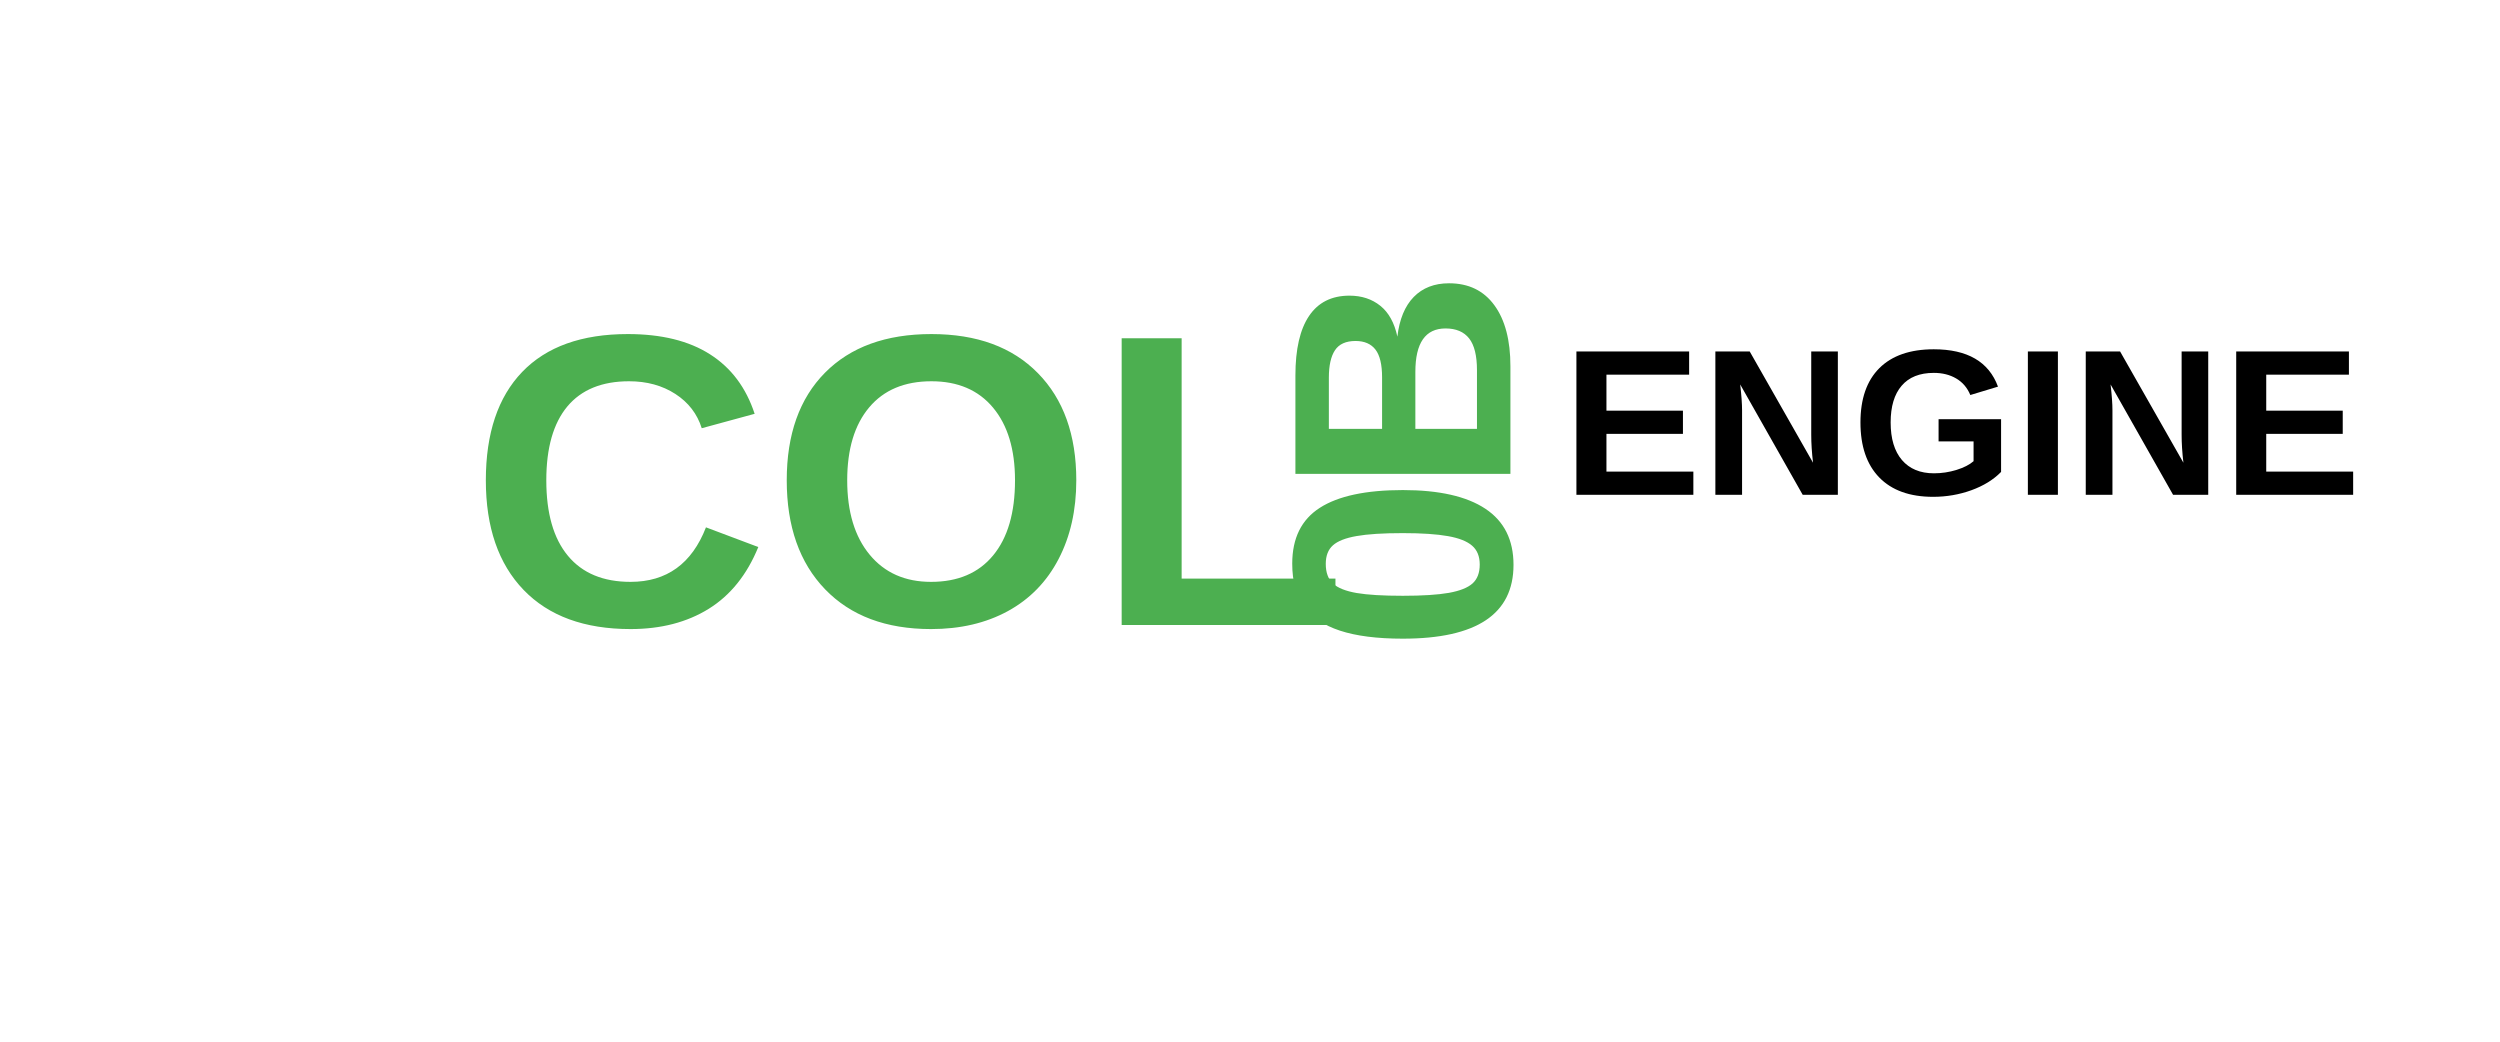
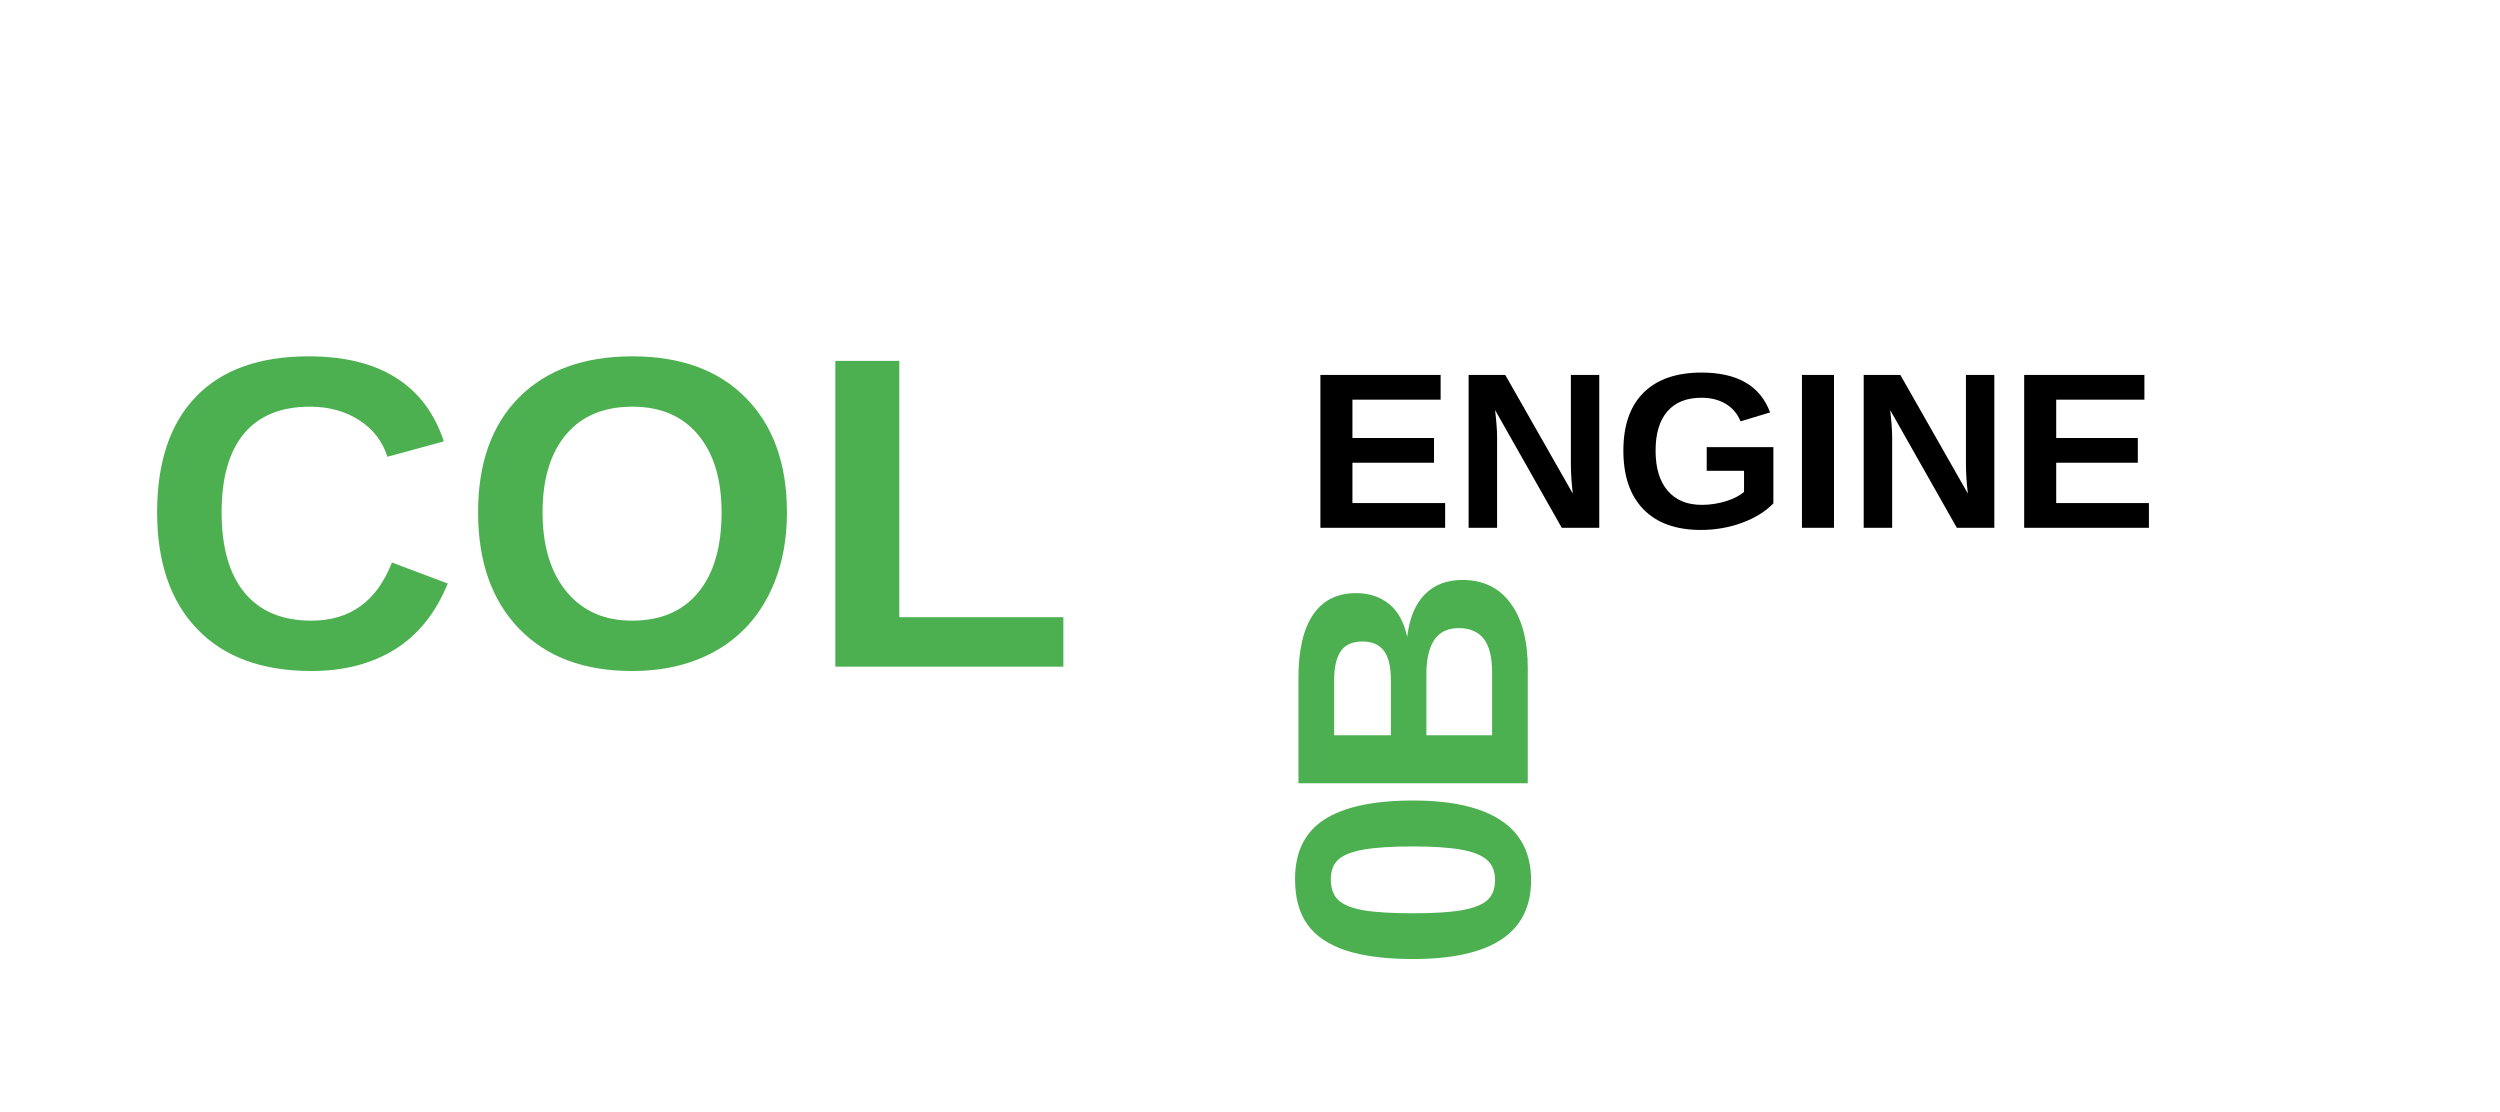
- <svg xmlns="http://www.w3.org/2000/svg" viewBox="0 0 400 200" width="480" height="200">
-   <text x="50" y="120" font-family="Arial, sans-serif" font-size="80" fill="#4caf50" font-weight="700">
+ <svg xmlns="http://www.w3.org/2000/svg" viewBox="0 0 400 200" width="450" height="200">
+   <text x="0" y="120" font-family="Arial, sans-serif" font-size="80" fill="#4caf50" font-weight="700">
    COL
  </text>
-   <text x="275" y="120" font-family="Arial, sans-serif" font-size="60" fill="#4caf50" font-weight="600" transform="rotate(-90, 250, 120)">
+   <text x="225" y="120" font-family="Arial, sans-serif" font-size="60" fill="#4caf50" font-weight="600" transform="rotate(-90, 250, 120)">
    B
  </text>
-   <text x="245" y="120" font-family="Arial, sans-serif" font-size="60" fill="#4caf50" font-weight="600" transform="rotate(-90, 250, 120)">
+   <text x="195" y="120" font-family="Arial, sans-serif" font-size="60" fill="#4caf50" font-weight="600" transform="rotate(-90, 250, 120)">
    0
  </text>
-   <text x="260" y="95" font-family="Arial, sans-serif" font-size="40" fill="#000" font-weight="700" id="engine">
+   <text x="210" y="95" font-family="Arial, sans-serif" font-size="40" fill="#000" font-weight="700" id="engine">
    ENGINE
  </text>
</svg>
